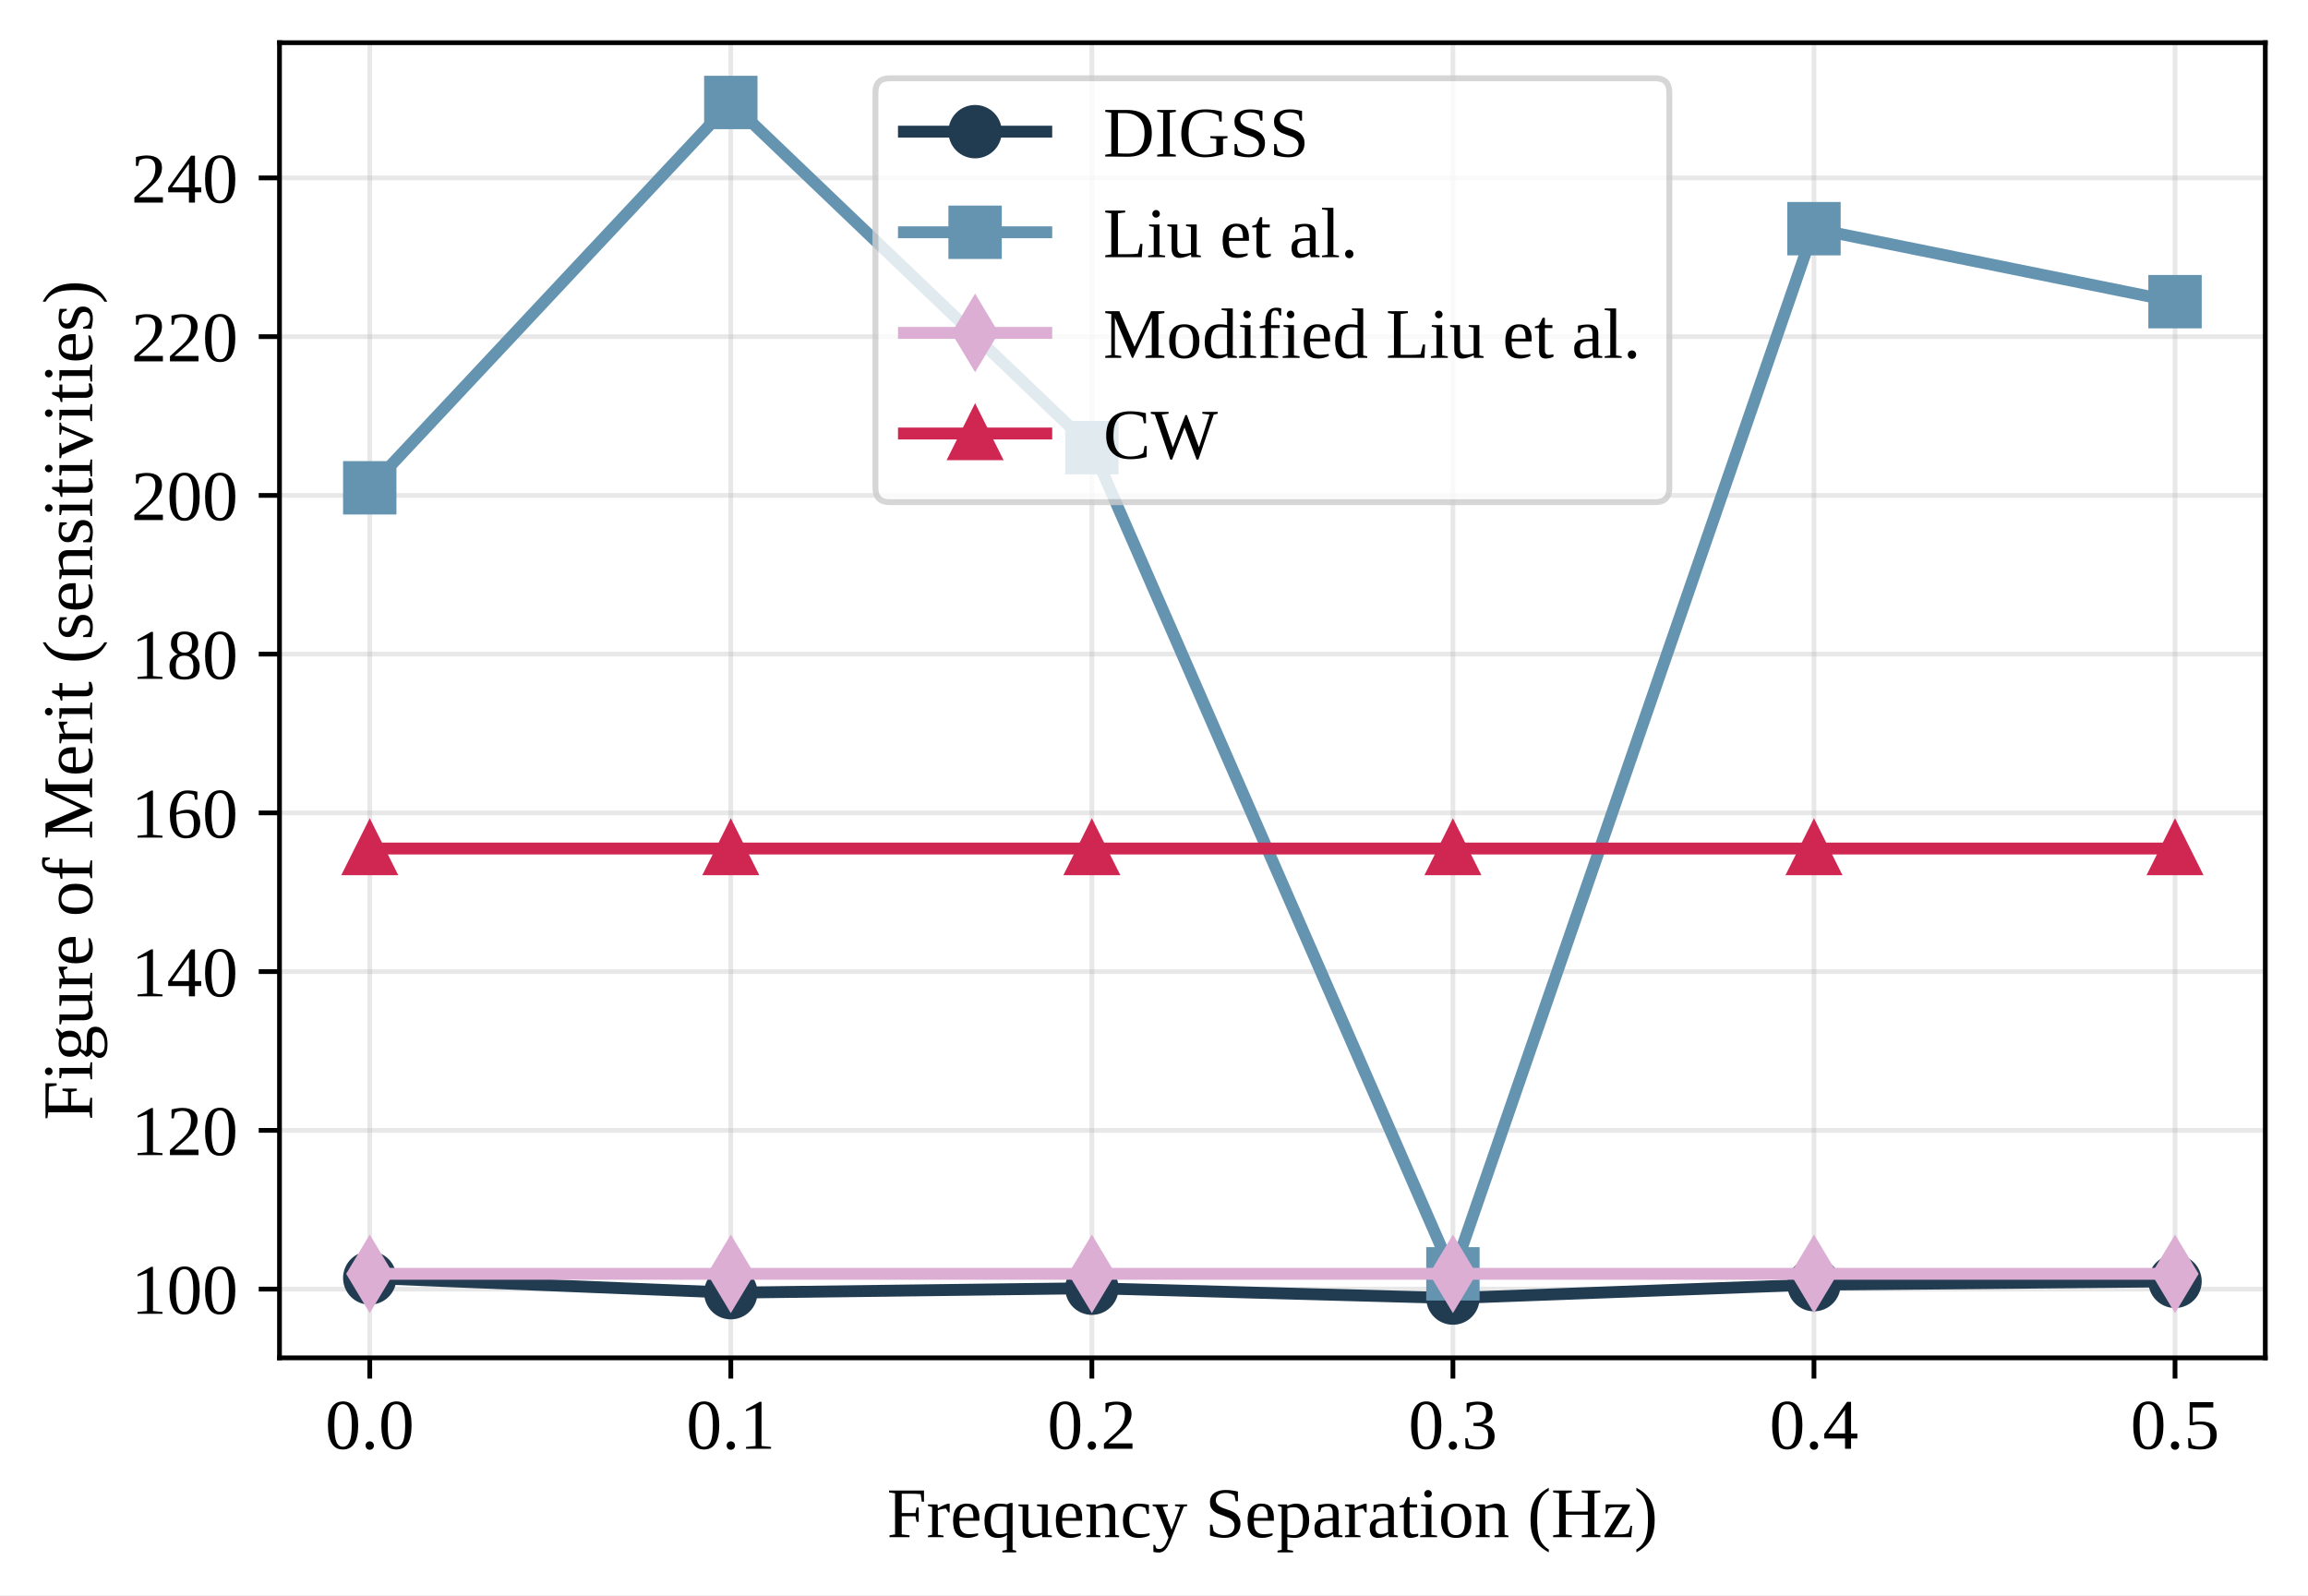
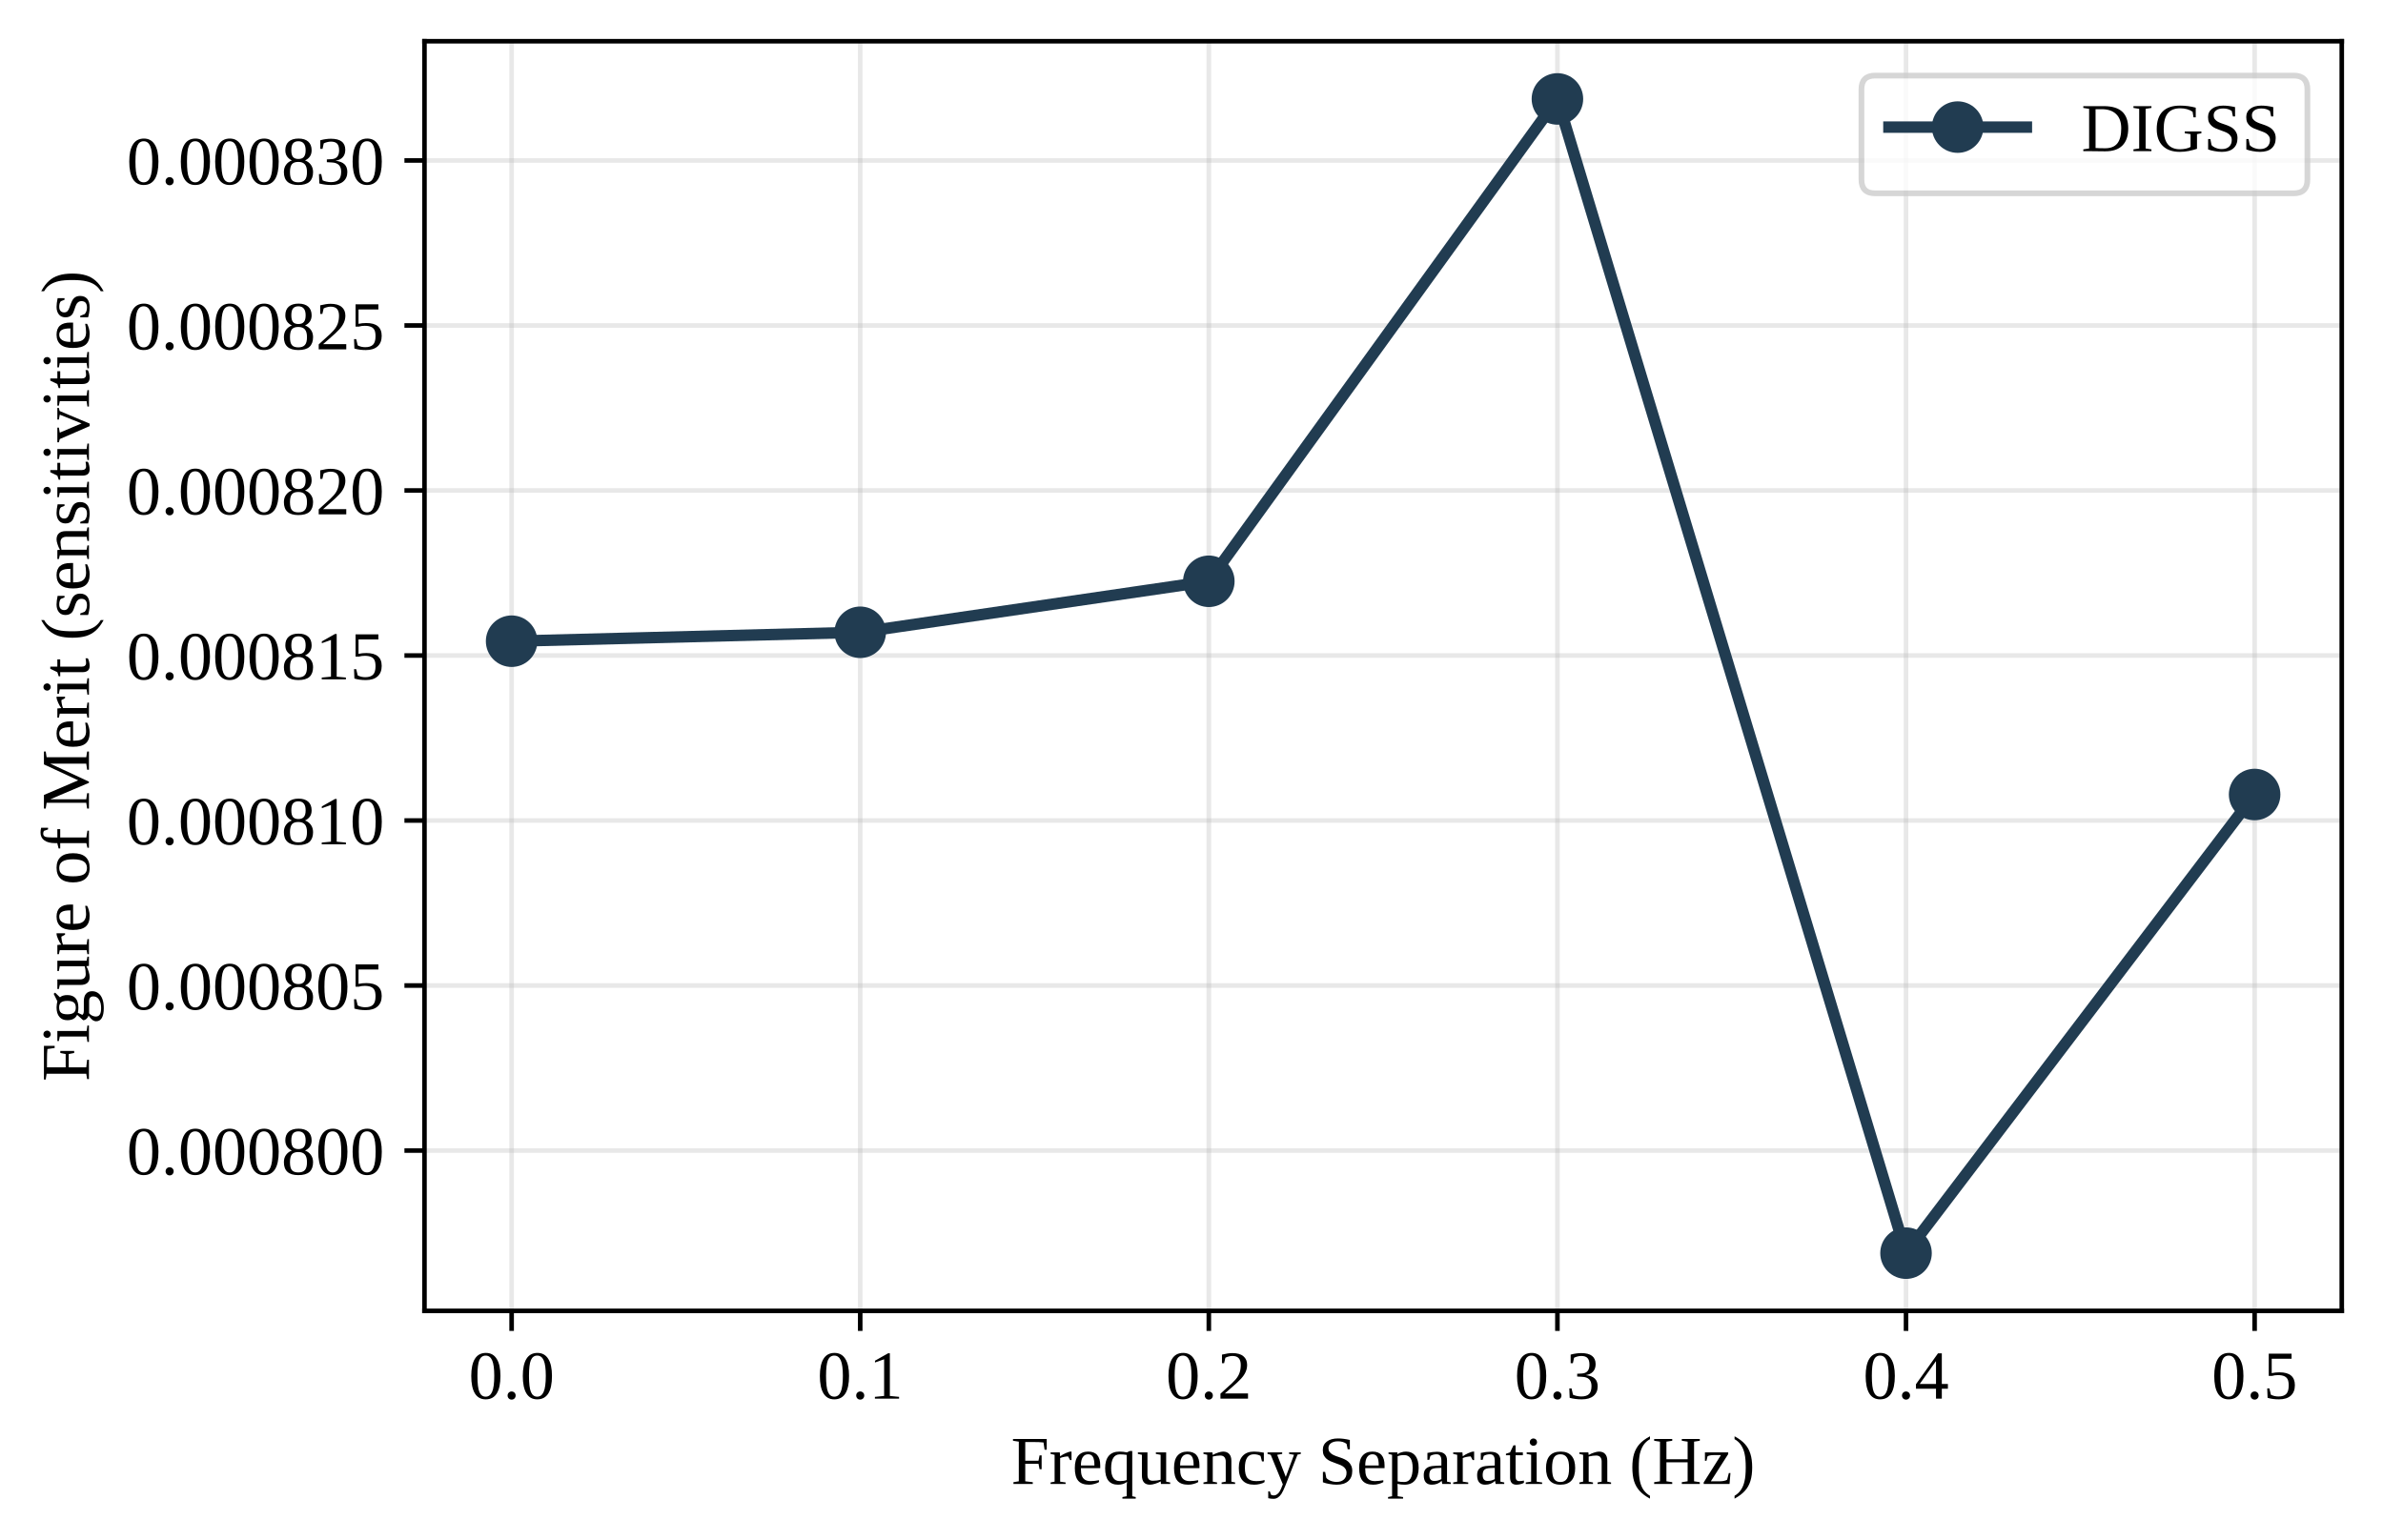
- <svg xmlns="http://www.w3.org/2000/svg" xmlns:xlink="http://www.w3.org/1999/xlink" width="389.122pt" height="268.981pt" viewBox="0 0 389.122 268.981" version="1.1">
+ <svg xmlns="http://www.w3.org/2000/svg" xmlns:xlink="http://www.w3.org/1999/xlink" width="416.122pt" height="268.981pt" viewBox="0 0 416.122 268.981" version="1.1">
  <defs>
    <style type="text/css">*{stroke-linejoin: round; stroke-linecap: butt}</style>
  </defs>
  <g id="figure_1">
    <g id="patch_1">
-       <path d="M -0 268.981  L 389.122 268.981  L 389.122 0  L -0 0  z " style="fill: #ffffff" />
+       <path d="M 0 268.981  L 416.122 268.981  L 416.122 0  L 0 0  z " style="fill: #ffffff" />
    </g>
    <g id="axes_1">
      <g id="patch_2">
-         <path d="M 47.122 228.96  L 381.922 228.96  L 381.922 7.2  L 47.122 7.2  z " style="fill: #ffffff" />
+         <path d="M 74.122 228.96  L 408.922 228.96  L 408.922 7.2  L 74.122 7.2  z " style="fill: #ffffff" />
      </g>
      <g id="matplotlib.axis_1">
        <g id="xtick_1">
          <g id="line2d_1">
-             <path d="M 62.34 228.96  L 62.34 7.2  " clip-path="url(#p115e2b2d79)" style="fill: none; stroke: #b0b0b0; stroke-opacity: 0.3; stroke-width: 0.8; stroke-linecap: square" />
+             <path d="M 89.34 228.96  L 89.34 7.2  " clip-path="url(#p9047eb35e5)" style="fill: none; stroke: #b0b0b0; stroke-opacity: 0.3; stroke-width: 0.8; stroke-linecap: square" />
          </g>
          <g id="line2d_2">
            <defs>
-               <path id="md86c442927" d="M 0 0  L 0 3.5  " style="stroke: #000000; stroke-width: 0.8" />
+               <path id="me5721ef465" d="M 0 0  L 0 3.5  " style="stroke: #000000; stroke-width: 0.8" />
            </defs>
            <g>
-               <use xlink:href="#md86c442927" x="62.34" y="228.96" style="stroke: #000000; stroke-width: 0.8" />
+               <use xlink:href="#me5721ef465" x="89.34" y="228.96" style="stroke: #000000; stroke-width: 0.8" />
            </g>
          </g>
          <g id="text_1">
-             <text style="font: 12px 'Times New Roman', 'Times', serif; text-anchor: middle" x="62.34" y="244.292" transform="rotate(-0 62.34006 244.2925)">0.0</text>
+             <text style="font: 12px 'Times New Roman', 'Times', serif; text-anchor: middle" x="89.34" y="244.292" transform="rotate(-0 89.34006 244.2925)">0.0</text>
          </g>
        </g>
        <g id="xtick_2">
          <g id="line2d_3">
-             <path d="M 123.213 228.96  L 123.213 7.2  " clip-path="url(#p115e2b2d79)" style="fill: none; stroke: #b0b0b0; stroke-opacity: 0.3; stroke-width: 0.8; stroke-linecap: square" />
+             <path d="M 150.213 228.96  L 150.213 7.2  " clip-path="url(#p9047eb35e5)" style="fill: none; stroke: #b0b0b0; stroke-opacity: 0.3; stroke-width: 0.8; stroke-linecap: square" />
          </g>
          <g id="line2d_4">
            <g>
-               <use xlink:href="#md86c442927" x="123.213" y="228.96" style="stroke: #000000; stroke-width: 0.8" />
+               <use xlink:href="#me5721ef465" x="150.213" y="228.96" style="stroke: #000000; stroke-width: 0.8" />
            </g>
          </g>
          <g id="text_2">
-             <text style="font: 12px 'Times New Roman', 'Times', serif; text-anchor: middle" x="123.213" y="244.292" transform="rotate(-0 123.2128 244.2925)">0.1</text>
+             <text style="font: 12px 'Times New Roman', 'Times', serif; text-anchor: middle" x="150.213" y="244.292" transform="rotate(-0 150.2128 244.2925)">0.1</text>
          </g>
        </g>
        <g id="xtick_3">
          <g id="line2d_5">
-             <path d="M 184.086 228.96  L 184.086 7.2  " clip-path="url(#p115e2b2d79)" style="fill: none; stroke: #b0b0b0; stroke-opacity: 0.3; stroke-width: 0.8; stroke-linecap: square" />
+             <path d="M 211.086 228.96  L 211.086 7.2  " clip-path="url(#p9047eb35e5)" style="fill: none; stroke: #b0b0b0; stroke-opacity: 0.3; stroke-width: 0.8; stroke-linecap: square" />
          </g>
          <g id="line2d_6">
            <g>
-               <use xlink:href="#md86c442927" x="184.086" y="228.96" style="stroke: #000000; stroke-width: 0.8" />
+               <use xlink:href="#me5721ef465" x="211.086" y="228.96" style="stroke: #000000; stroke-width: 0.8" />
            </g>
          </g>
          <g id="text_3">
-             <text style="font: 12px 'Times New Roman', 'Times', serif; text-anchor: middle" x="184.086" y="244.292" transform="rotate(-0 184.0855 244.2925)">0.2</text>
+             <text style="font: 12px 'Times New Roman', 'Times', serif; text-anchor: middle" x="211.086" y="244.292" transform="rotate(-0 211.0855 244.2925)">0.2</text>
          </g>
        </g>
        <g id="xtick_4">
          <g id="line2d_7">
-             <path d="M 244.958 228.96  L 244.958 7.2  " clip-path="url(#p115e2b2d79)" style="fill: none; stroke: #b0b0b0; stroke-opacity: 0.3; stroke-width: 0.8; stroke-linecap: square" />
+             <path d="M 271.958 228.96  L 271.958 7.2  " clip-path="url(#p9047eb35e5)" style="fill: none; stroke: #b0b0b0; stroke-opacity: 0.3; stroke-width: 0.8; stroke-linecap: square" />
          </g>
          <g id="line2d_8">
            <g>
-               <use xlink:href="#md86c442927" x="244.958" y="228.96" style="stroke: #000000; stroke-width: 0.8" />
+               <use xlink:href="#me5721ef465" x="271.958" y="228.96" style="stroke: #000000; stroke-width: 0.8" />
            </g>
          </g>
          <g id="text_4">
-             <text style="font: 12px 'Times New Roman', 'Times', serif; text-anchor: middle" x="244.958" y="244.292" transform="rotate(-0 244.9582 244.2925)">0.3</text>
+             <text style="font: 12px 'Times New Roman', 'Times', serif; text-anchor: middle" x="271.958" y="244.292" transform="rotate(-0 271.9582 244.2925)">0.3</text>
          </g>
        </g>
        <g id="xtick_5">
          <g id="line2d_9">
-             <path d="M 305.831 228.96  L 305.831 7.2  " clip-path="url(#p115e2b2d79)" style="fill: none; stroke: #b0b0b0; stroke-opacity: 0.3; stroke-width: 0.8; stroke-linecap: square" />
+             <path d="M 332.831 228.96  L 332.831 7.2  " clip-path="url(#p9047eb35e5)" style="fill: none; stroke: #b0b0b0; stroke-opacity: 0.3; stroke-width: 0.8; stroke-linecap: square" />
          </g>
          <g id="line2d_10">
            <g>
-               <use xlink:href="#md86c442927" x="305.831" y="228.96" style="stroke: #000000; stroke-width: 0.8" />
+               <use xlink:href="#me5721ef465" x="332.831" y="228.96" style="stroke: #000000; stroke-width: 0.8" />
            </g>
          </g>
          <g id="text_5">
-             <text style="font: 12px 'Times New Roman', 'Times', serif; text-anchor: middle" x="305.831" y="244.292" transform="rotate(-0 305.831 244.2925)">0.4</text>
+             <text style="font: 12px 'Times New Roman', 'Times', serif; text-anchor: middle" x="332.831" y="244.292" transform="rotate(-0 332.831 244.2925)">0.4</text>
          </g>
        </g>
        <g id="xtick_6">
          <g id="line2d_11">
-             <path d="M 366.704 228.96  L 366.704 7.2  " clip-path="url(#p115e2b2d79)" style="fill: none; stroke: #b0b0b0; stroke-opacity: 0.3; stroke-width: 0.8; stroke-linecap: square" />
+             <path d="M 393.704 228.96  L 393.704 7.2  " clip-path="url(#p9047eb35e5)" style="fill: none; stroke: #b0b0b0; stroke-opacity: 0.3; stroke-width: 0.8; stroke-linecap: square" />
          </g>
          <g id="line2d_12">
            <g>
-               <use xlink:href="#md86c442927" x="366.704" y="228.96" style="stroke: #000000; stroke-width: 0.8" />
+               <use xlink:href="#me5721ef465" x="393.704" y="228.96" style="stroke: #000000; stroke-width: 0.8" />
            </g>
          </g>
          <g id="text_6">
-             <text style="font: 12px 'Times New Roman', 'Times', serif; text-anchor: middle" x="366.704" y="244.292" transform="rotate(-0 366.7037 244.2925)">0.5</text>
+             <text style="font: 12px 'Times New Roman', 'Times', serif; text-anchor: middle" x="393.704" y="244.292" transform="rotate(-0 393.7037 244.2925)">0.5</text>
          </g>
        </g>
        <g id="text_7">
-           <text style="font: 12px 'Times New Roman', 'Times', serif; text-anchor: middle" x="214.522" y="259.192" transform="rotate(-0 214.5219 259.1919)">Frequency Separation (Hz)</text>
+           <text style="font: 12px 'Times New Roman', 'Times', serif; text-anchor: middle" x="241.522" y="259.192" transform="rotate(-0 241.5219 259.1919)">Frequency Separation (Hz)</text>
        </g>
      </g>
      <g id="matplotlib.axis_2">
        <g id="ytick_1">
          <g id="line2d_13">
-             <path d="M 47.122 217.369  L 381.922 217.369  " clip-path="url(#p115e2b2d79)" style="fill: none; stroke: #b0b0b0; stroke-opacity: 0.3; stroke-width: 0.8; stroke-linecap: square" />
+             <path d="M 74.122 200.958  L 408.922 200.958  " clip-path="url(#p9047eb35e5)" style="fill: none; stroke: #b0b0b0; stroke-opacity: 0.3; stroke-width: 0.8; stroke-linecap: square" />
          </g>
          <g id="line2d_14">
            <defs>
-               <path id="m85b2f99c26" d="M 0 0  L -3.5 0  " style="stroke: #000000; stroke-width: 0.8" />
+               <path id="mae7bb2af04" d="M 0 0  L -3.5 0  " style="stroke: #000000; stroke-width: 0.8" />
            </defs>
            <g>
-               <use xlink:href="#m85b2f99c26" x="47.122" y="217.369" style="stroke: #000000; stroke-width: 0.8" />
+               <use xlink:href="#mae7bb2af04" x="74.122" y="200.958" style="stroke: #000000; stroke-width: 0.8" />
            </g>
          </g>
          <g id="text_8">
-             <text style="font: 12px 'Times New Roman', 'Times', serif; text-anchor: end" x="40.122" y="221.535" transform="rotate(-0 40.12188 221.5352)">100</text>
+             <text style="font: 12px 'Times New Roman', 'Times', serif; text-anchor: end" x="67.122" y="205.124" transform="rotate(-0 67.12188 205.1241)">0.000800</text>
          </g>
        </g>
        <g id="ytick_2">
          <g id="line2d_15">
-             <path d="M 47.122 190.602  L 381.922 190.602  " clip-path="url(#p115e2b2d79)" style="fill: none; stroke: #b0b0b0; stroke-opacity: 0.3; stroke-width: 0.8; stroke-linecap: square" />
+             <path d="M 74.122 172.136  L 408.922 172.136  " clip-path="url(#p9047eb35e5)" style="fill: none; stroke: #b0b0b0; stroke-opacity: 0.3; stroke-width: 0.8; stroke-linecap: square" />
          </g>
          <g id="line2d_16">
            <g>
-               <use xlink:href="#m85b2f99c26" x="47.122" y="190.602" style="stroke: #000000; stroke-width: 0.8" />
+               <use xlink:href="#mae7bb2af04" x="74.122" y="172.136" style="stroke: #000000; stroke-width: 0.8" />
            </g>
          </g>
          <g id="text_9">
-             <text style="font: 12px 'Times New Roman', 'Times', serif; text-anchor: end" x="40.122" y="194.768" transform="rotate(-0 40.12188 194.7679)">120</text>
+             <text style="font: 12px 'Times New Roman', 'Times', serif; text-anchor: end" x="67.122" y="176.302" transform="rotate(-0 67.12188 176.302)">0.000805</text>
          </g>
        </g>
        <g id="ytick_3">
          <g id="line2d_17">
-             <path d="M 47.122 163.834  L 381.922 163.834  " clip-path="url(#p115e2b2d79)" style="fill: none; stroke: #b0b0b0; stroke-opacity: 0.3; stroke-width: 0.8; stroke-linecap: square" />
+             <path d="M 74.122 143.314  L 408.922 143.314  " clip-path="url(#p9047eb35e5)" style="fill: none; stroke: #b0b0b0; stroke-opacity: 0.3; stroke-width: 0.8; stroke-linecap: square" />
          </g>
          <g id="line2d_18">
            <g>
-               <use xlink:href="#m85b2f99c26" x="47.122" y="163.834" style="stroke: #000000; stroke-width: 0.8" />
+               <use xlink:href="#mae7bb2af04" x="74.122" y="143.314" style="stroke: #000000; stroke-width: 0.8" />
            </g>
          </g>
          <g id="text_10">
-             <text style="font: 12px 'Times New Roman', 'Times', serif; text-anchor: end" x="40.122" y="168.001" transform="rotate(-0 40.12188 168.0007)">140</text>
+             <text style="font: 12px 'Times New Roman', 'Times', serif; text-anchor: end" x="67.122" y="147.48" transform="rotate(-0 67.12188 147.4798)">0.000810</text>
          </g>
        </g>
        <g id="ytick_4">
          <g id="line2d_19">
-             <path d="M 47.122 137.067  L 381.922 137.067  " clip-path="url(#p115e2b2d79)" style="fill: none; stroke: #b0b0b0; stroke-opacity: 0.3; stroke-width: 0.8; stroke-linecap: square" />
+             <path d="M 74.122 114.491  L 408.922 114.491  " clip-path="url(#p9047eb35e5)" style="fill: none; stroke: #b0b0b0; stroke-opacity: 0.3; stroke-width: 0.8; stroke-linecap: square" />
          </g>
          <g id="line2d_20">
            <g>
-               <use xlink:href="#m85b2f99c26" x="47.122" y="137.067" style="stroke: #000000; stroke-width: 0.8" />
+               <use xlink:href="#mae7bb2af04" x="74.122" y="114.491" style="stroke: #000000; stroke-width: 0.8" />
            </g>
          </g>
          <g id="text_11">
-             <text style="font: 12px 'Times New Roman', 'Times', serif; text-anchor: end" x="40.122" y="141.233" transform="rotate(-0 40.12188 141.2334)">160</text>
+             <text style="font: 12px 'Times New Roman', 'Times', serif; text-anchor: end" x="67.122" y="118.658" transform="rotate(-0 67.12188 118.6576)">0.000815</text>
          </g>
        </g>
        <g id="ytick_5">
          <g id="line2d_21">
-             <path d="M 47.122 110.3  L 381.922 110.3  " clip-path="url(#p115e2b2d79)" style="fill: none; stroke: #b0b0b0; stroke-opacity: 0.3; stroke-width: 0.8; stroke-linecap: square" />
+             <path d="M 74.122 85.669  L 408.922 85.669  " clip-path="url(#p9047eb35e5)" style="fill: none; stroke: #b0b0b0; stroke-opacity: 0.3; stroke-width: 0.8; stroke-linecap: square" />
          </g>
          <g id="line2d_22">
            <g>
-               <use xlink:href="#m85b2f99c26" x="47.122" y="110.3" style="stroke: #000000; stroke-width: 0.8" />
+               <use xlink:href="#mae7bb2af04" x="74.122" y="85.669" style="stroke: #000000; stroke-width: 0.8" />
            </g>
          </g>
          <g id="text_12">
-             <text style="font: 12px 'Times New Roman', 'Times', serif; text-anchor: end" x="40.122" y="114.466" transform="rotate(-0 40.12188 114.4661)">180</text>
+             <text style="font: 12px 'Times New Roman', 'Times', serif; text-anchor: end" x="67.122" y="89.835" transform="rotate(-0 67.12188 89.83545)">0.000820</text>
          </g>
        </g>
        <g id="ytick_6">
          <g id="line2d_23">
-             <path d="M 47.122 83.533  L 381.922 83.533  " clip-path="url(#p115e2b2d79)" style="fill: none; stroke: #b0b0b0; stroke-opacity: 0.3; stroke-width: 0.8; stroke-linecap: square" />
+             <path d="M 74.122 56.847  L 408.922 56.847  " clip-path="url(#p9047eb35e5)" style="fill: none; stroke: #b0b0b0; stroke-opacity: 0.3; stroke-width: 0.8; stroke-linecap: square" />
          </g>
          <g id="line2d_24">
            <g>
-               <use xlink:href="#m85b2f99c26" x="47.122" y="83.533" style="stroke: #000000; stroke-width: 0.8" />
+               <use xlink:href="#mae7bb2af04" x="74.122" y="56.847" style="stroke: #000000; stroke-width: 0.8" />
            </g>
          </g>
          <g id="text_13">
-             <text style="font: 12px 'Times New Roman', 'Times', serif; text-anchor: end" x="40.122" y="87.699" transform="rotate(-0 40.12188 87.69879)">200</text>
+             <text style="font: 12px 'Times New Roman', 'Times', serif; text-anchor: end" x="67.122" y="61.013" transform="rotate(-0 67.12188 61.01328)">0.000825</text>
          </g>
        </g>
        <g id="ytick_7">
          <g id="line2d_25">
-             <path d="M 47.122 56.765  L 381.922 56.765  " clip-path="url(#p115e2b2d79)" style="fill: none; stroke: #b0b0b0; stroke-opacity: 0.3; stroke-width: 0.8; stroke-linecap: square" />
+             <path d="M 74.122 28.025  L 408.922 28.025  " clip-path="url(#p9047eb35e5)" style="fill: none; stroke: #b0b0b0; stroke-opacity: 0.3; stroke-width: 0.8; stroke-linecap: square" />
          </g>
          <g id="line2d_26">
            <g>
-               <use xlink:href="#m85b2f99c26" x="47.122" y="56.765" style="stroke: #000000; stroke-width: 0.8" />
+               <use xlink:href="#mae7bb2af04" x="74.122" y="28.025" style="stroke: #000000; stroke-width: 0.8" />
            </g>
          </g>
          <g id="text_14">
-             <text style="font: 12px 'Times New Roman', 'Times', serif; text-anchor: end" x="40.122" y="60.932" transform="rotate(-0 40.12188 60.9315)">220</text>
-           </g>
-         </g>
-         <g id="ytick_8">
-           <g id="line2d_27">
-             <path d="M 47.122 29.998  L 381.922 29.998  " clip-path="url(#p115e2b2d79)" style="fill: none; stroke: #b0b0b0; stroke-opacity: 0.3; stroke-width: 0.8; stroke-linecap: square" />
-           </g>
-           <g id="line2d_28">
-             <g>
-               <use xlink:href="#m85b2f99c26" x="47.122" y="29.998" style="stroke: #000000; stroke-width: 0.8" />
-             </g>
-           </g>
-           <g id="text_15">
-             <text style="font: 12px 'Times New Roman', 'Times', serif; text-anchor: end" x="40.122" y="34.164" transform="rotate(-0 40.12188 34.16421)">240</text>
-           </g>
-         </g>
-         <g id="text_16">
+             <text style="font: 12px 'Times New Roman', 'Times', serif; text-anchor: end" x="67.122" y="32.191" transform="rotate(-0 67.12188 32.19111)">0.000830</text>
+           </g>
+         </g>
+         <g id="text_15">
          <text style="font: 12px 'Times New Roman', 'Times', serif; text-anchor: middle" x="15.533" y="118.08" transform="rotate(-90 15.5325 118.08)">Figure of Merit (sensitivities)</text>
        </g>
      </g>
-       <g id="line2d_29">
-         <path d="M 62.34 215.491  L 123.213 217.97  L 184.086 217.215  L 244.958 218.88  L 305.831 216.616  L 366.704 216.057  " clip-path="url(#p115e2b2d79)" style="fill: none; stroke: #213c51; stroke-width: 2; stroke-linecap: square" />
+       <g id="line2d_27">
+         <path d="M 89.34 111.994  L 150.213 110.436  L 211.086 101.53  L 271.958 17.28  L 332.831 218.88  L 393.704 138.771  " clip-path="url(#p9047eb35e5)" style="fill: none; stroke: #213c51; stroke-width: 2; stroke-linecap: square" />
        <defs>
-           <path id="mac78f57b1b" d="M 0 4  C 1.061 4 2.078 3.579 2.828 2.828  C 3.579 2.078 4 1.061 4 0  C 4 -1.061 3.579 -2.078 2.828 -2.828  C 2.078 -3.579 1.061 -4 0 -4  C -1.061 -4 -2.078 -3.579 -2.828 -2.828  C -3.579 -2.078 -4 -1.061 -4 0  C -4 1.061 -3.579 2.078 -2.828 2.828  C -2.078 3.579 -1.061 4 0 4  z " style="stroke: #213c51" />
+           <path id="m636c65d0ff" d="M 0 4  C 1.061 4 2.078 3.579 2.828 2.828  C 3.579 2.078 4 1.061 4 0  C 4 -1.061 3.579 -2.078 2.828 -2.828  C 2.078 -3.579 1.061 -4 0 -4  C -1.061 -4 -2.078 -3.579 -2.828 -2.828  C -3.579 -2.078 -4 -1.061 -4 0  C -4 1.061 -3.579 2.078 -2.828 2.828  C -2.078 3.579 -1.061 4 0 4  z " style="stroke: #213c51" />
        </defs>
-         <g clip-path="url(#p115e2b2d79)">
-           <use xlink:href="#mac78f57b1b" x="62.34" y="215.491" style="fill: #213c51; stroke: #213c51" />
-           <use xlink:href="#mac78f57b1b" x="123.213" y="217.97" style="fill: #213c51; stroke: #213c51" />
-           <use xlink:href="#mac78f57b1b" x="184.086" y="217.215" style="fill: #213c51; stroke: #213c51" />
-           <use xlink:href="#mac78f57b1b" x="244.958" y="218.88" style="fill: #213c51; stroke: #213c51" />
-           <use xlink:href="#mac78f57b1b" x="305.831" y="216.616" style="fill: #213c51; stroke: #213c51" />
-           <use xlink:href="#mac78f57b1b" x="366.704" y="216.057" style="fill: #213c51; stroke: #213c51" />
-         </g>
-       </g>
-       <g id="line2d_30">
-         <path d="M 62.34 82.254  L 123.213 17.28  L 184.086 75.479  L 244.958 214.794  L 305.831 38.559  L 366.704 50.866  " clip-path="url(#p115e2b2d79)" style="fill: none; stroke: #6594b1; stroke-width: 2; stroke-linecap: square" />
-         <defs>
-           <path id="m38436f93ef" d="M -4 4  L 4 4  L 4 -4  L -4 -4  z " style="stroke: #6594b1; stroke-linejoin: miter" />
-         </defs>
-         <g clip-path="url(#p115e2b2d79)">
-           <use xlink:href="#m38436f93ef" x="62.34" y="82.254" style="fill: #6594b1; stroke: #6594b1; stroke-linejoin: miter" />
-           <use xlink:href="#m38436f93ef" x="123.213" y="17.28" style="fill: #6594b1; stroke: #6594b1; stroke-linejoin: miter" />
-           <use xlink:href="#m38436f93ef" x="184.086" y="75.479" style="fill: #6594b1; stroke: #6594b1; stroke-linejoin: miter" />
-           <use xlink:href="#m38436f93ef" x="244.958" y="214.794" style="fill: #6594b1; stroke: #6594b1; stroke-linejoin: miter" />
-           <use xlink:href="#m38436f93ef" x="305.831" y="38.559" style="fill: #6594b1; stroke: #6594b1; stroke-linejoin: miter" />
-           <use xlink:href="#m38436f93ef" x="366.704" y="50.866" style="fill: #6594b1; stroke: #6594b1; stroke-linejoin: miter" />
-         </g>
-       </g>
-       <g id="line2d_31">
-         <path d="M 62.34 214.794  L 123.213 214.794  L 184.086 214.794  L 244.958 214.794  L 305.831 214.794  L 366.704 214.794  " clip-path="url(#p115e2b2d79)" style="fill: none; stroke: #ddaed3; stroke-width: 2; stroke-linecap: square" />
-         <defs>
-           <path id="m6e24ef8b89" d="M -0 5.657  L 3.394 0  L 0 -5.657  L -3.394 -0  z " style="stroke: #ddaed3; stroke-linejoin: miter" />
-         </defs>
-         <g clip-path="url(#p115e2b2d79)">
-           <use xlink:href="#m6e24ef8b89" x="62.34" y="214.794" style="fill: #ddaed3; stroke: #ddaed3; stroke-linejoin: miter" />
-           <use xlink:href="#m6e24ef8b89" x="123.213" y="214.794" style="fill: #ddaed3; stroke: #ddaed3; stroke-linejoin: miter" />
-           <use xlink:href="#m6e24ef8b89" x="184.086" y="214.794" style="fill: #ddaed3; stroke: #ddaed3; stroke-linejoin: miter" />
-           <use xlink:href="#m6e24ef8b89" x="244.958" y="214.794" style="fill: #ddaed3; stroke: #ddaed3; stroke-linejoin: miter" />
-           <use xlink:href="#m6e24ef8b89" x="305.831" y="214.794" style="fill: #ddaed3; stroke: #ddaed3; stroke-linejoin: miter" />
-           <use xlink:href="#m6e24ef8b89" x="366.704" y="214.794" style="fill: #ddaed3; stroke: #ddaed3; stroke-linejoin: miter" />
-         </g>
-       </g>
-       <g id="line2d_32">
-         <path d="M 62.34 143.081  L 123.213 143.081  L 184.086 143.081  L 244.958 143.081  L 305.831 143.081  L 366.704 143.081  " clip-path="url(#p115e2b2d79)" style="fill: none; stroke: #d02752; stroke-width: 2; stroke-linecap: square" />
-         <defs>
-           <path id="mfb0bed1962" d="M 0 -4  L -4 4  L 4 4  z " style="stroke: #d02752; stroke-linejoin: miter" />
-         </defs>
-         <g clip-path="url(#p115e2b2d79)">
-           <use xlink:href="#mfb0bed1962" x="62.34" y="143.081" style="fill: #d02752; stroke: #d02752; stroke-linejoin: miter" />
-           <use xlink:href="#mfb0bed1962" x="123.213" y="143.081" style="fill: #d02752; stroke: #d02752; stroke-linejoin: miter" />
-           <use xlink:href="#mfb0bed1962" x="184.086" y="143.081" style="fill: #d02752; stroke: #d02752; stroke-linejoin: miter" />
-           <use xlink:href="#mfb0bed1962" x="244.958" y="143.081" style="fill: #d02752; stroke: #d02752; stroke-linejoin: miter" />
-           <use xlink:href="#mfb0bed1962" x="305.831" y="143.081" style="fill: #d02752; stroke: #d02752; stroke-linejoin: miter" />
-           <use xlink:href="#mfb0bed1962" x="366.704" y="143.081" style="fill: #d02752; stroke: #d02752; stroke-linejoin: miter" />
+         <g clip-path="url(#p9047eb35e5)">
+           <use xlink:href="#m636c65d0ff" x="89.34" y="111.994" style="fill: #213c51; stroke: #213c51" />
+           <use xlink:href="#m636c65d0ff" x="150.213" y="110.436" style="fill: #213c51; stroke: #213c51" />
+           <use xlink:href="#m636c65d0ff" x="211.086" y="101.53" style="fill: #213c51; stroke: #213c51" />
+           <use xlink:href="#m636c65d0ff" x="271.958" y="17.28" style="fill: #213c51; stroke: #213c51" />
+           <use xlink:href="#m636c65d0ff" x="332.831" y="218.88" style="fill: #213c51; stroke: #213c51" />
+           <use xlink:href="#m636c65d0ff" x="393.704" y="138.771" style="fill: #213c51; stroke: #213c51" />
        </g>
      </g>
      <g id="patch_3">
-         <path d="M 47.122 228.96  L 47.122 7.2  " style="fill: none; stroke: #000000; stroke-width: 0.8; stroke-linejoin: miter; stroke-linecap: square" />
+         <path d="M 74.122 228.96  L 74.122 7.2  " style="fill: none; stroke: #000000; stroke-width: 0.8; stroke-linejoin: miter; stroke-linecap: square" />
      </g>
      <g id="patch_4">
-         <path d="M 381.922 228.96  L 381.922 7.2  " style="fill: none; stroke: #000000; stroke-width: 0.8; stroke-linejoin: miter; stroke-linecap: square" />
+         <path d="M 408.922 228.96  L 408.922 7.2  " style="fill: none; stroke: #000000; stroke-width: 0.8; stroke-linejoin: miter; stroke-linecap: square" />
      </g>
      <g id="patch_5">
-         <path d="M 47.122 228.96  L 381.922 228.96  " style="fill: none; stroke: #000000; stroke-width: 0.8; stroke-linejoin: miter; stroke-linecap: square" />
+         <path d="M 74.122 228.96  L 408.922 228.96  " style="fill: none; stroke: #000000; stroke-width: 0.8; stroke-linejoin: miter; stroke-linecap: square" />
      </g>
      <g id="patch_6">
-         <path d="M 47.122 7.2  L 381.922 7.2  " style="fill: none; stroke: #000000; stroke-width: 0.8; stroke-linejoin: miter; stroke-linecap: square" />
+         <path d="M 74.122 7.2  L 408.922 7.2  " style="fill: none; stroke: #000000; stroke-width: 0.8; stroke-linejoin: miter; stroke-linecap: square" />
      </g>
      <g id="legend_1">
        <g id="patch_7">
-           <path d="M 149.999 84.668  L 279.044 84.668  Q 281.444 84.668 281.444 82.267  L 281.444 15.6  Q 281.444 13.2 279.044 13.2  L 149.999 13.2  Q 147.599 13.2 147.599 15.6  L 147.599 82.267  Q 147.599 84.668 149.999 84.668  z " style="fill: #ffffff; opacity: 0.8; stroke: #cccccc; stroke-linejoin: miter" />
-         </g>
-         <g id="line2d_33">
-           <path d="M 152.399 22.2  L 164.399 22.2  L 176.399 22.2  " style="fill: none; stroke: #213c51; stroke-width: 2; stroke-linecap: square" />
+           <path d="M 327.447 33.767  L 400.522 33.767  Q 402.922 33.767 402.922 31.367  L 402.922 15.6  Q 402.922 13.2 400.522 13.2  L 327.447 13.2  Q 325.048 13.2 325.048 15.6  L 325.048 31.367  Q 325.048 33.767 327.447 33.767  z " style="fill: #ffffff; opacity: 0.8; stroke: #cccccc; stroke-linejoin: miter" />
+         </g>
+         <g id="line2d_28">
+           <path d="M 329.848 22.2  L 341.848 22.2  L 353.848 22.2  " style="fill: none; stroke: #213c51; stroke-width: 2; stroke-linecap: square" />
          <g>
-             <use xlink:href="#mac78f57b1b" x="164.399" y="22.2" style="fill: #213c51; stroke: #213c51" />
-           </g>
-         </g>
-         <g id="text_17">
-           <text style="font: 12px 'Times New Roman', 'Times', serif; text-anchor: start" x="185.999" y="26.4" transform="rotate(-0 185.9994 26.4)">DIGSS</text>
-         </g>
-         <g id="line2d_34">
-           <path d="M 152.399 39.167  L 164.399 39.167  L 176.399 39.167  " style="fill: none; stroke: #6594b1; stroke-width: 2; stroke-linecap: square" />
-           <g>
-             <use xlink:href="#m38436f93ef" x="164.399" y="39.167" style="fill: #6594b1; stroke: #6594b1; stroke-linejoin: miter" />
-           </g>
-         </g>
-         <g id="text_18">
-           <text style="font: 12px 'Times New Roman', 'Times', serif; text-anchor: start" x="185.999" y="43.367" transform="rotate(-0 185.9994 43.36688)">Liu et al.</text>
-         </g>
-         <g id="line2d_35">
-           <path d="M 152.399 56.134  L 164.399 56.134  L 176.399 56.134  " style="fill: none; stroke: #ddaed3; stroke-width: 2; stroke-linecap: square" />
-           <g>
-             <use xlink:href="#m6e24ef8b89" x="164.399" y="56.134" style="fill: #ddaed3; stroke: #ddaed3; stroke-linejoin: miter" />
-           </g>
-         </g>
-         <g id="text_19">
-           <text style="font: 12px 'Times New Roman', 'Times', serif; text-anchor: start" x="185.999" y="60.334" transform="rotate(-0 185.9994 60.33375)">Modified Liu et al.</text>
-         </g>
-         <g id="line2d_36">
-           <path d="M 152.399 73.101  L 164.399 73.101  L 176.399 73.101  " style="fill: none; stroke: #d02752; stroke-width: 2; stroke-linecap: square" />
-           <g>
-             <use xlink:href="#mfb0bed1962" x="164.399" y="73.101" style="fill: #d02752; stroke: #d02752; stroke-linejoin: miter" />
-           </g>
-         </g>
-         <g id="text_20">
-           <text style="font: 12px 'Times New Roman', 'Times', serif; text-anchor: start" x="185.999" y="77.301" transform="rotate(-0 185.9994 77.30062)">CW</text>
+             <use xlink:href="#m636c65d0ff" x="341.848" y="22.2" style="fill: #213c51; stroke: #213c51" />
+           </g>
+         </g>
+         <g id="text_16">
+           <text style="font: 12px 'Times New Roman', 'Times', serif; text-anchor: start" x="363.447" y="26.4" transform="rotate(-0 363.4475 26.4)">DIGSS</text>
        </g>
      </g>
    </g>
  </g>
  <defs>
-     <clipPath id="p115e2b2d79">
-       <rect x="47.122" y="7.2" width="334.8" height="221.76" />
+     <clipPath id="p9047eb35e5">
+       <rect x="74.122" y="7.2" width="334.8" height="221.76" />
    </clipPath>
  </defs>
</svg>
